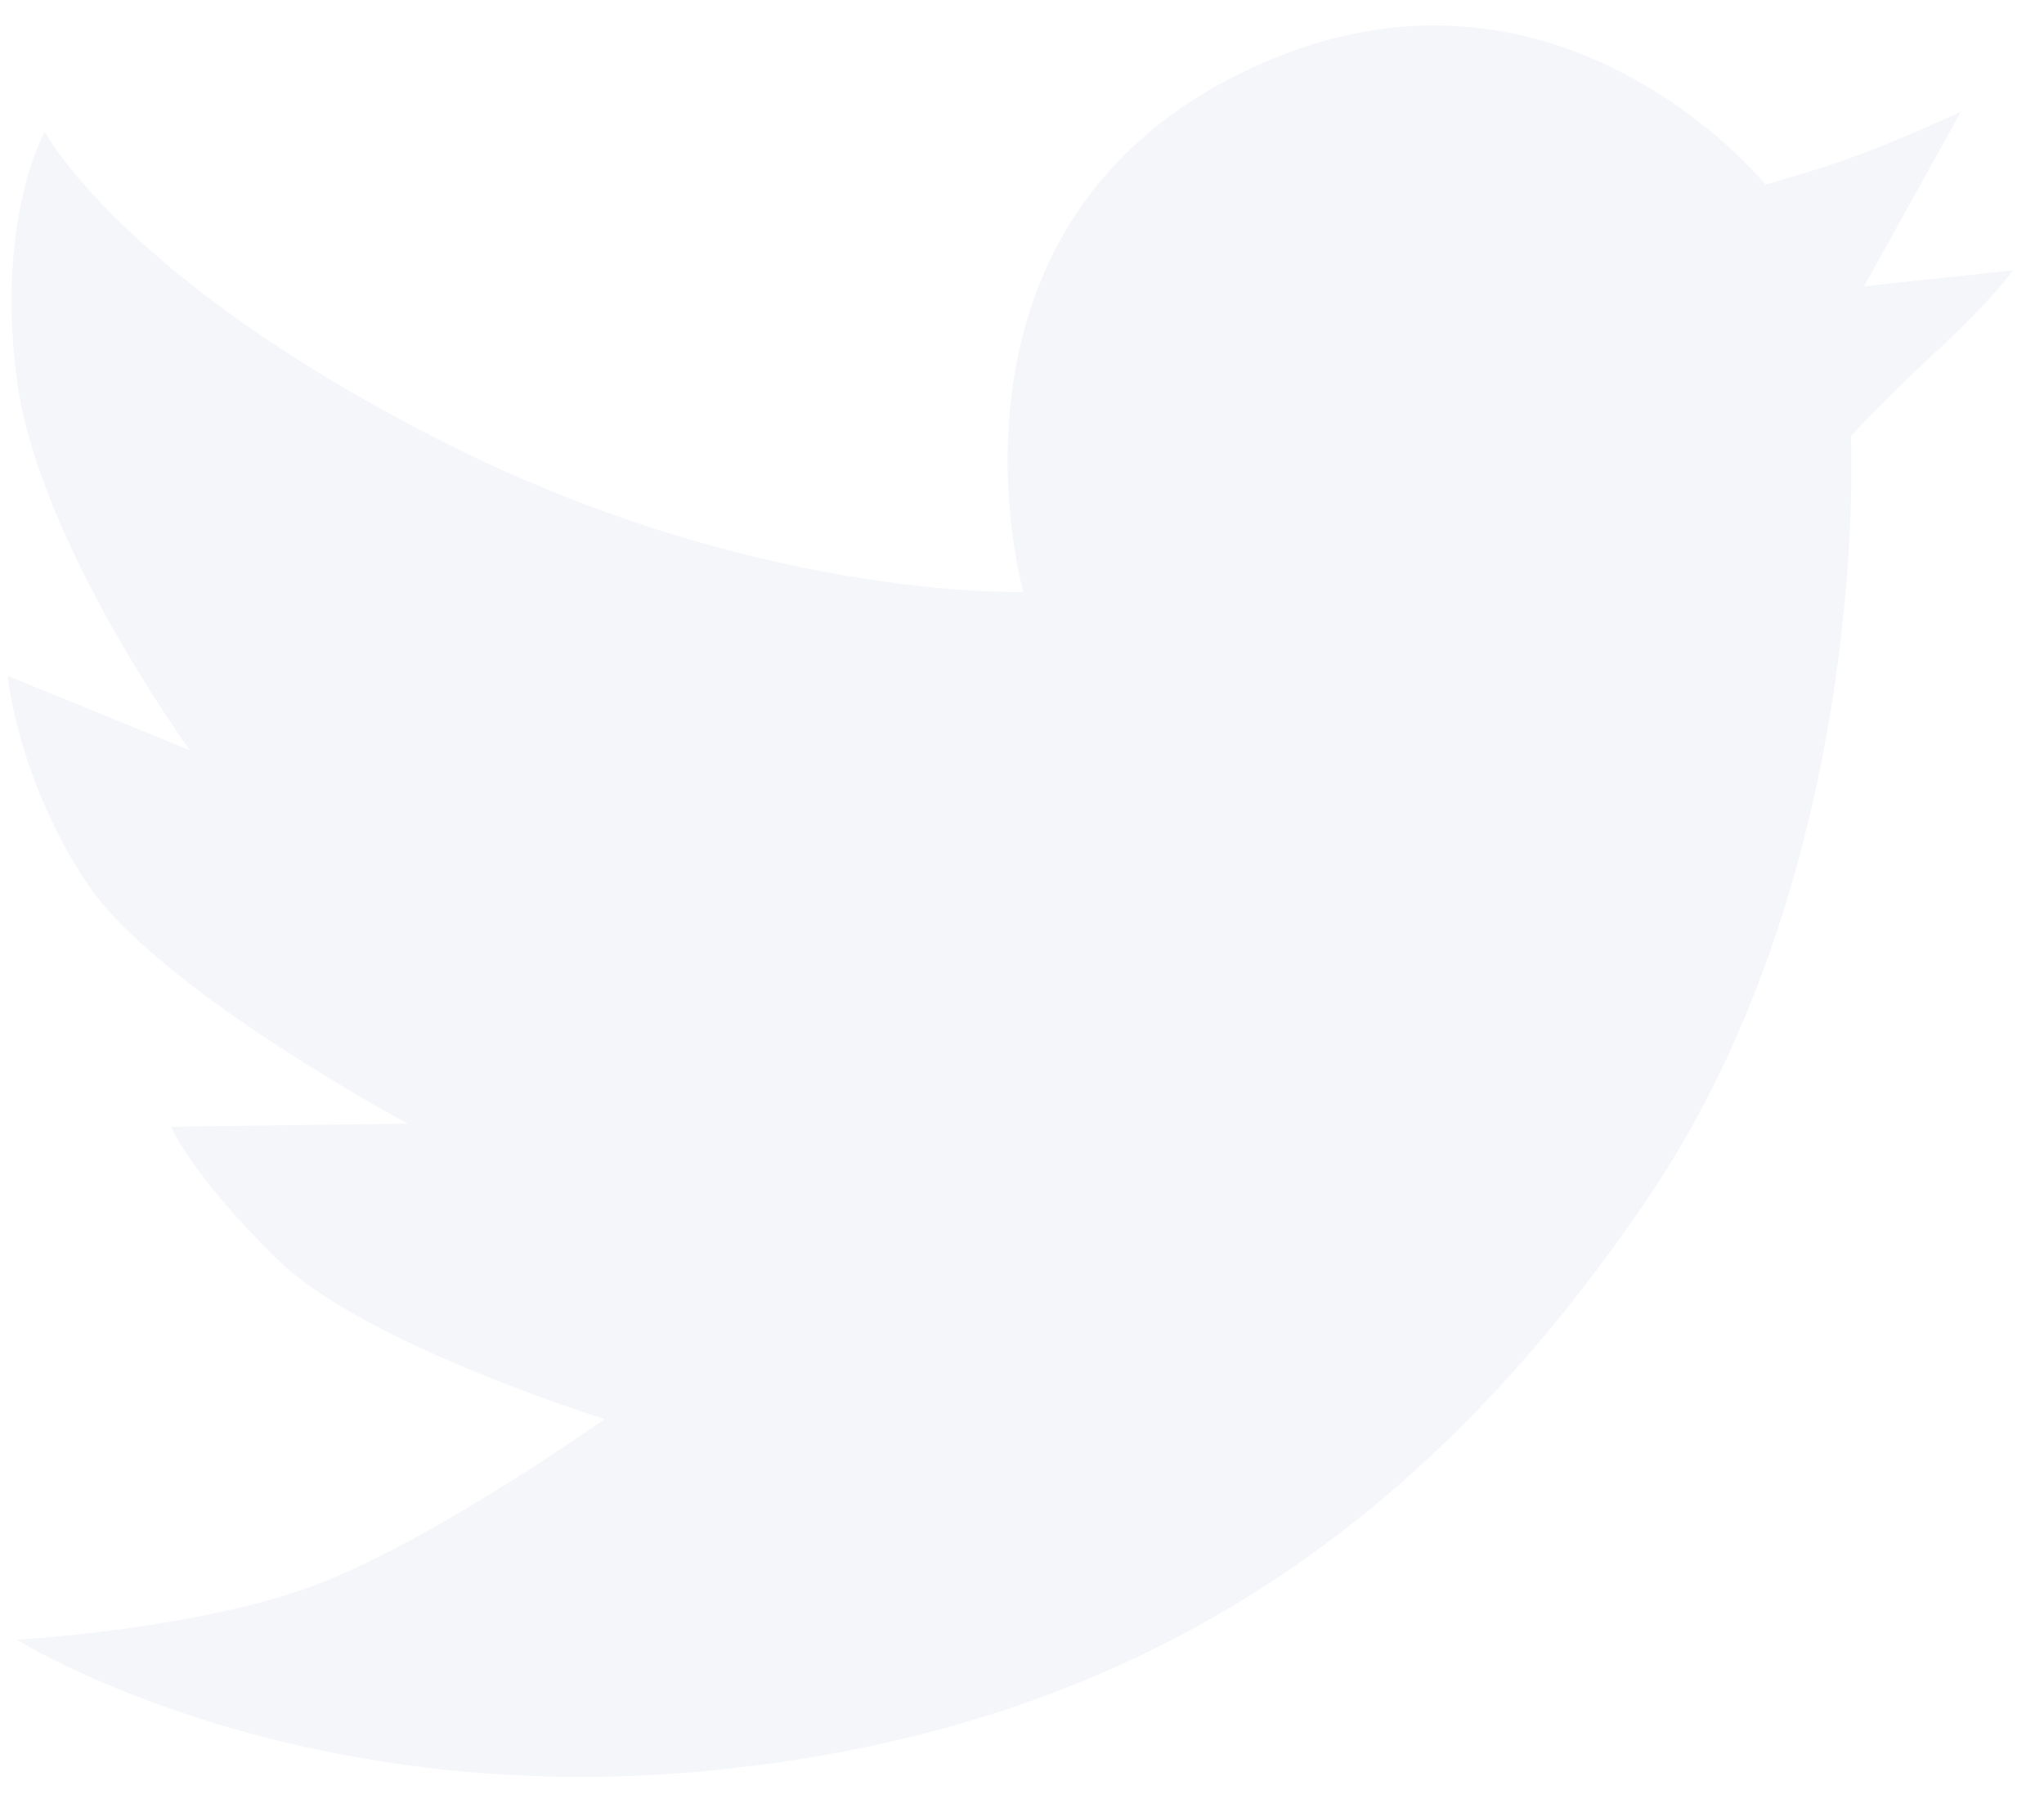
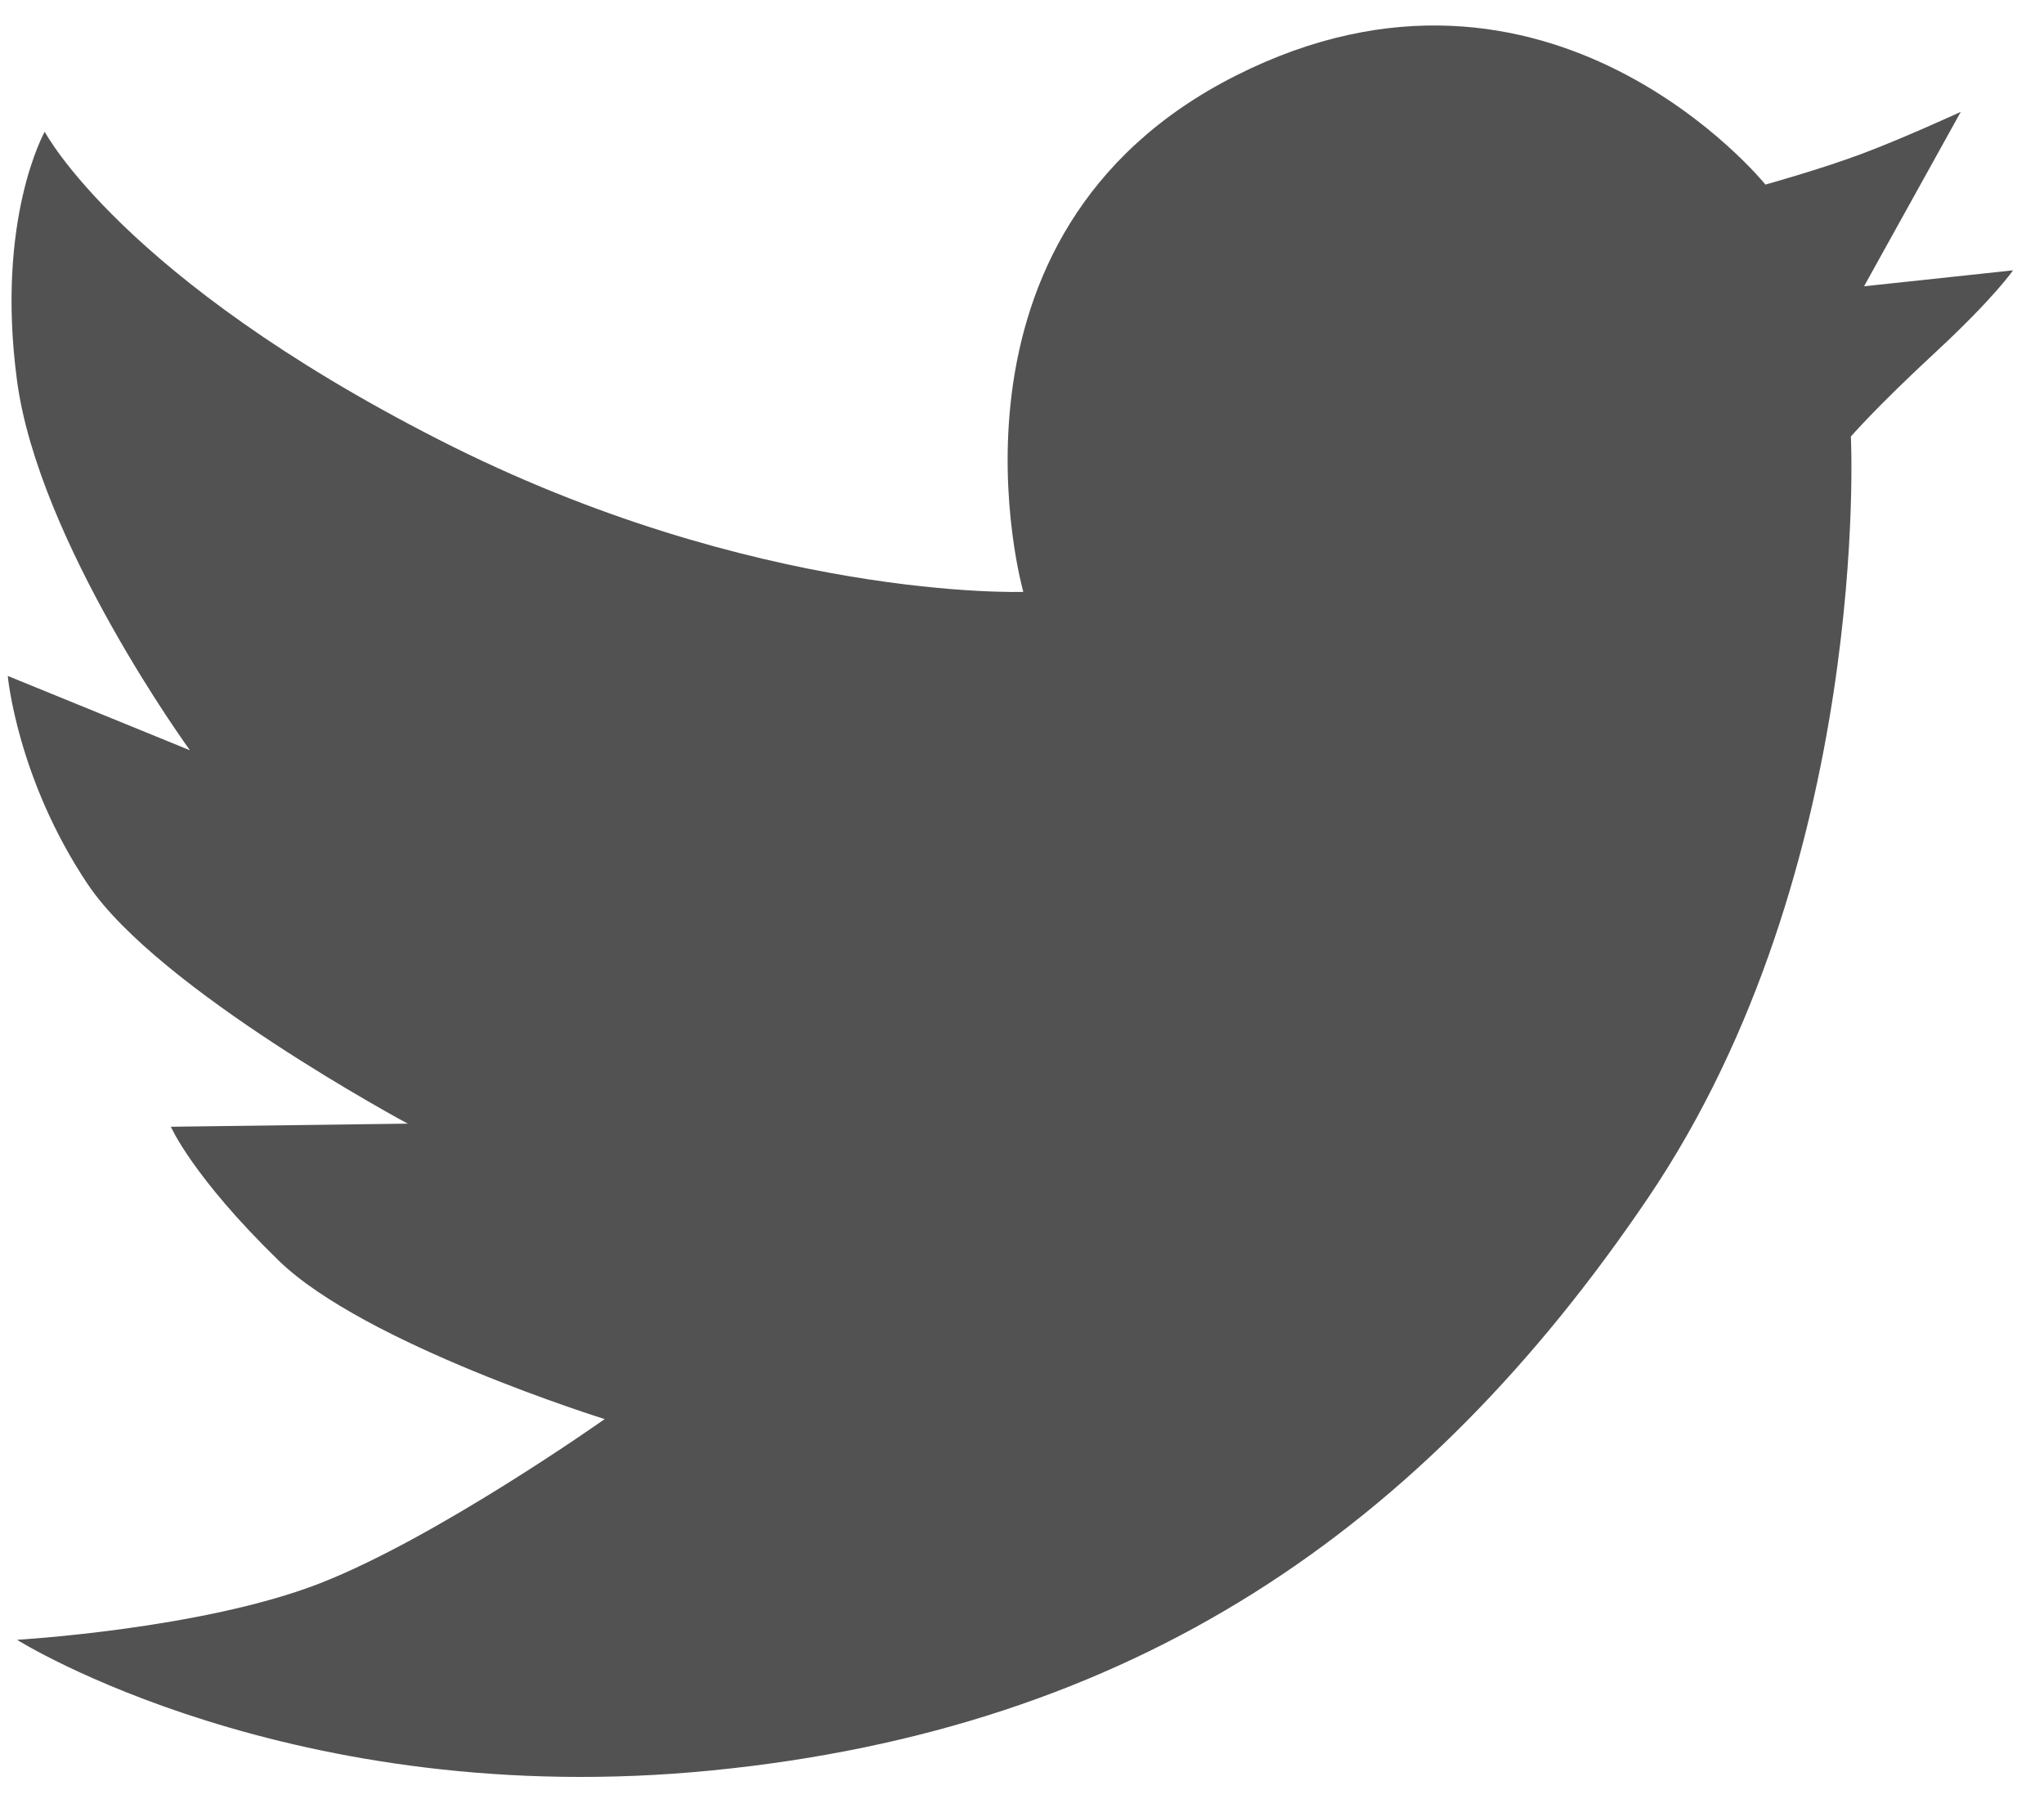
<svg xmlns="http://www.w3.org/2000/svg" width="25px" height="22px" viewBox="0 0 25 22" version="1.1">
  <defs />
  <g id="Page-1" stroke="none" stroke-width="1" fill="none" fill-rule="evenodd">
    <g id="Desktop-HD-Copy-5" transform="translate(-1265, -2107)" fill-rule="nonzero" fill="#F4F6FA">
      <g id="twitter" transform="translate(1265, 2107)">
        <g id="twitter_L">
          <g id="Page-1">
            <g id="Artboard-1">
              <g id="line-icons">
                <g id="row-4-line-icons">
-                   <path d="M5.364,5.375 C9.24,7.353 12.516,7.238 12.516,7.238 C12.516,7.238 11.274,2.866 15.113,0.926 C18.952,-1.013 21.593,2.257 21.593,2.257 C21.593,2.257 22.263,2.071 22.761,1.885 C23.26,1.7 23.982,1.368 23.982,1.368 L22.799,3.501 L24.621,3.306 C24.621,3.306 24.396,3.638 23.667,4.313 C22.938,4.989 22.638,5.338 22.638,5.338 C22.638,5.338 22.898,10.601 20.154,14.654 C17.41,18.706 13.864,21.139 8.713,21.65 C3.562,22.162 0.208,20.053 0.208,20.053 C0.208,20.053 2.461,19.923 3.896,19.369 C5.332,18.814 7.396,17.354 7.396,17.354 C7.396,17.354 4.461,16.441 3.407,15.414 C2.353,14.388 2.09,13.779 2.09,13.779 L4.987,13.741 C4.987,13.741 1.939,12.106 1.073,10.813 C0.208,9.521 0.095,8.266 0.095,8.266 L2.323,9.175 C2.323,9.175 0.471,6.631 0.208,4.653 C-0.056,2.676 0.547,1.611 0.547,1.611 C0.547,1.611 1.487,3.398 5.364,5.375 Z" id="twitter_L" />
+                   <path fill="#525252" d="M5.364,5.375 C9.24,7.353 12.516,7.238 12.516,7.238 C12.516,7.238 11.274,2.866 15.113,0.926 C18.952,-1.013 21.593,2.257 21.593,2.257 C21.593,2.257 22.263,2.071 22.761,1.885 C23.26,1.7 23.982,1.368 23.982,1.368 L22.799,3.501 L24.621,3.306 C24.621,3.306 24.396,3.638 23.667,4.313 C22.938,4.989 22.638,5.338 22.638,5.338 C22.638,5.338 22.898,10.601 20.154,14.654 C17.41,18.706 13.864,21.139 8.713,21.65 C3.562,22.162 0.208,20.053 0.208,20.053 C0.208,20.053 2.461,19.923 3.896,19.369 C5.332,18.814 7.396,17.354 7.396,17.354 C7.396,17.354 4.461,16.441 3.407,15.414 C2.353,14.388 2.09,13.779 2.09,13.779 L4.987,13.741 C4.987,13.741 1.939,12.106 1.073,10.813 C0.208,9.521 0.095,8.266 0.095,8.266 L2.323,9.175 C2.323,9.175 0.471,6.631 0.208,4.653 C-0.056,2.676 0.547,1.611 0.547,1.611 C0.547,1.611 1.487,3.398 5.364,5.375 Z" id="twitter_L" />
                </g>
              </g>
            </g>
          </g>
        </g>
      </g>
    </g>
  </g>
</svg>
